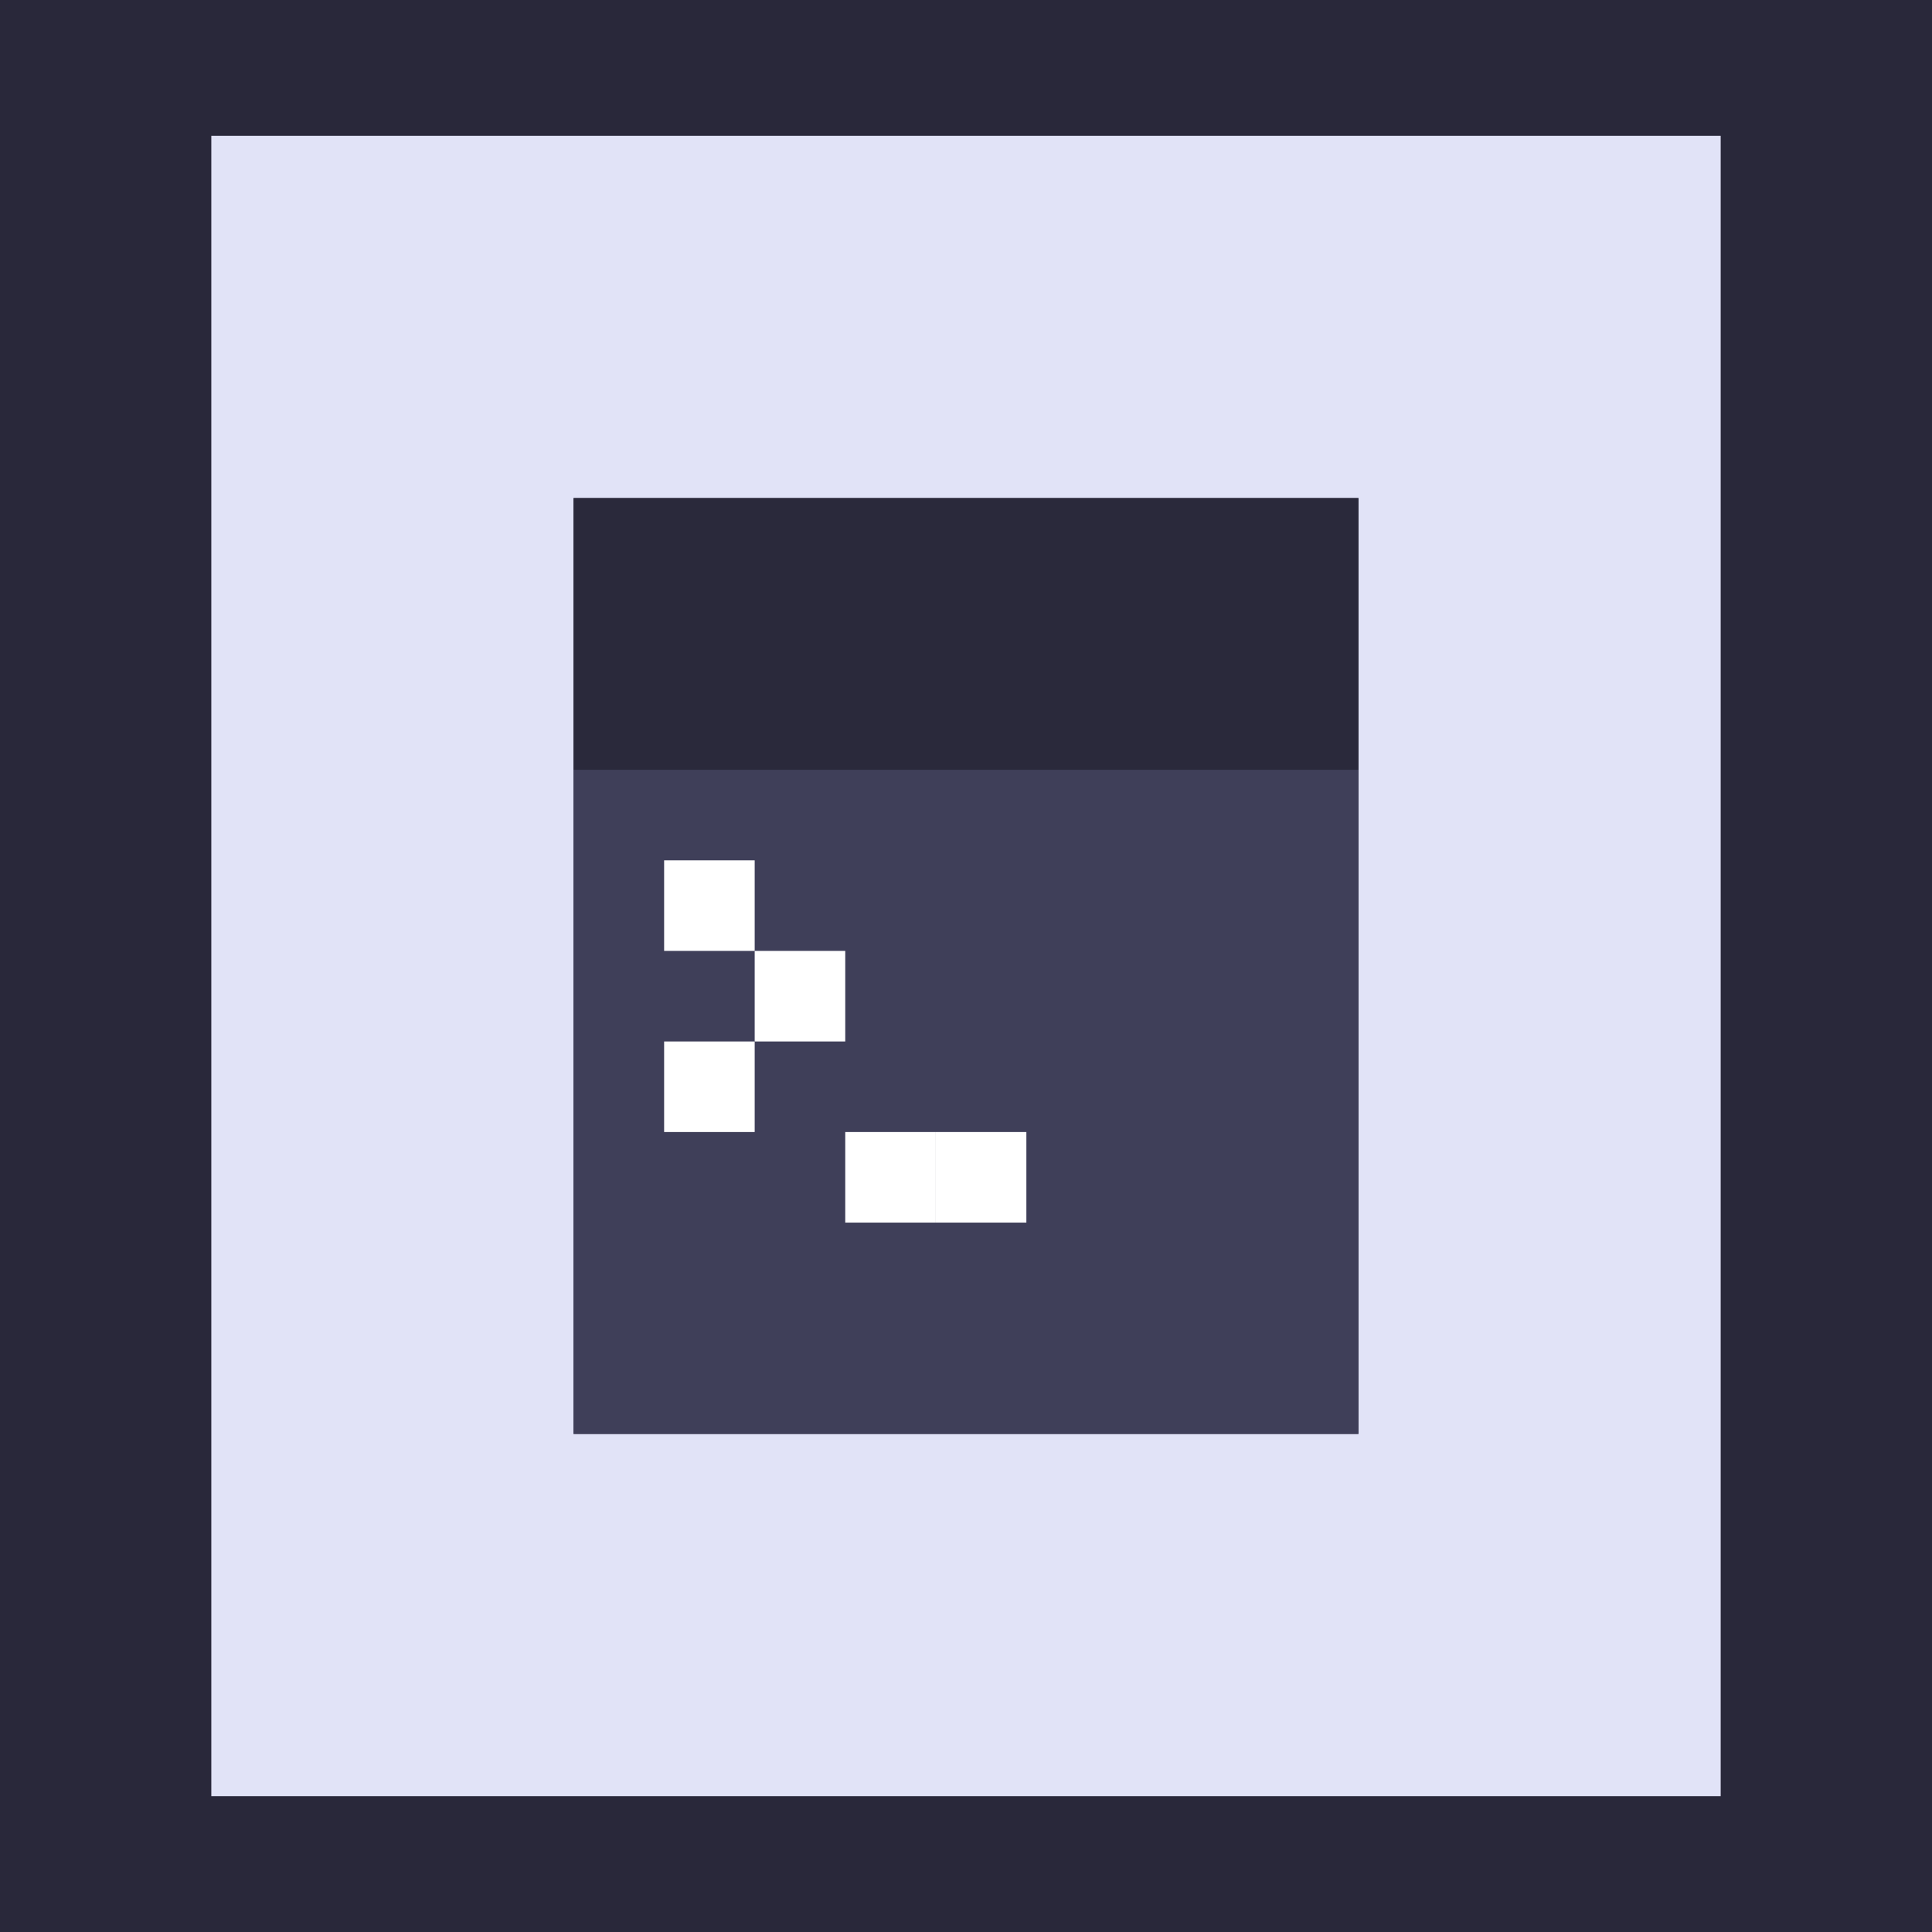
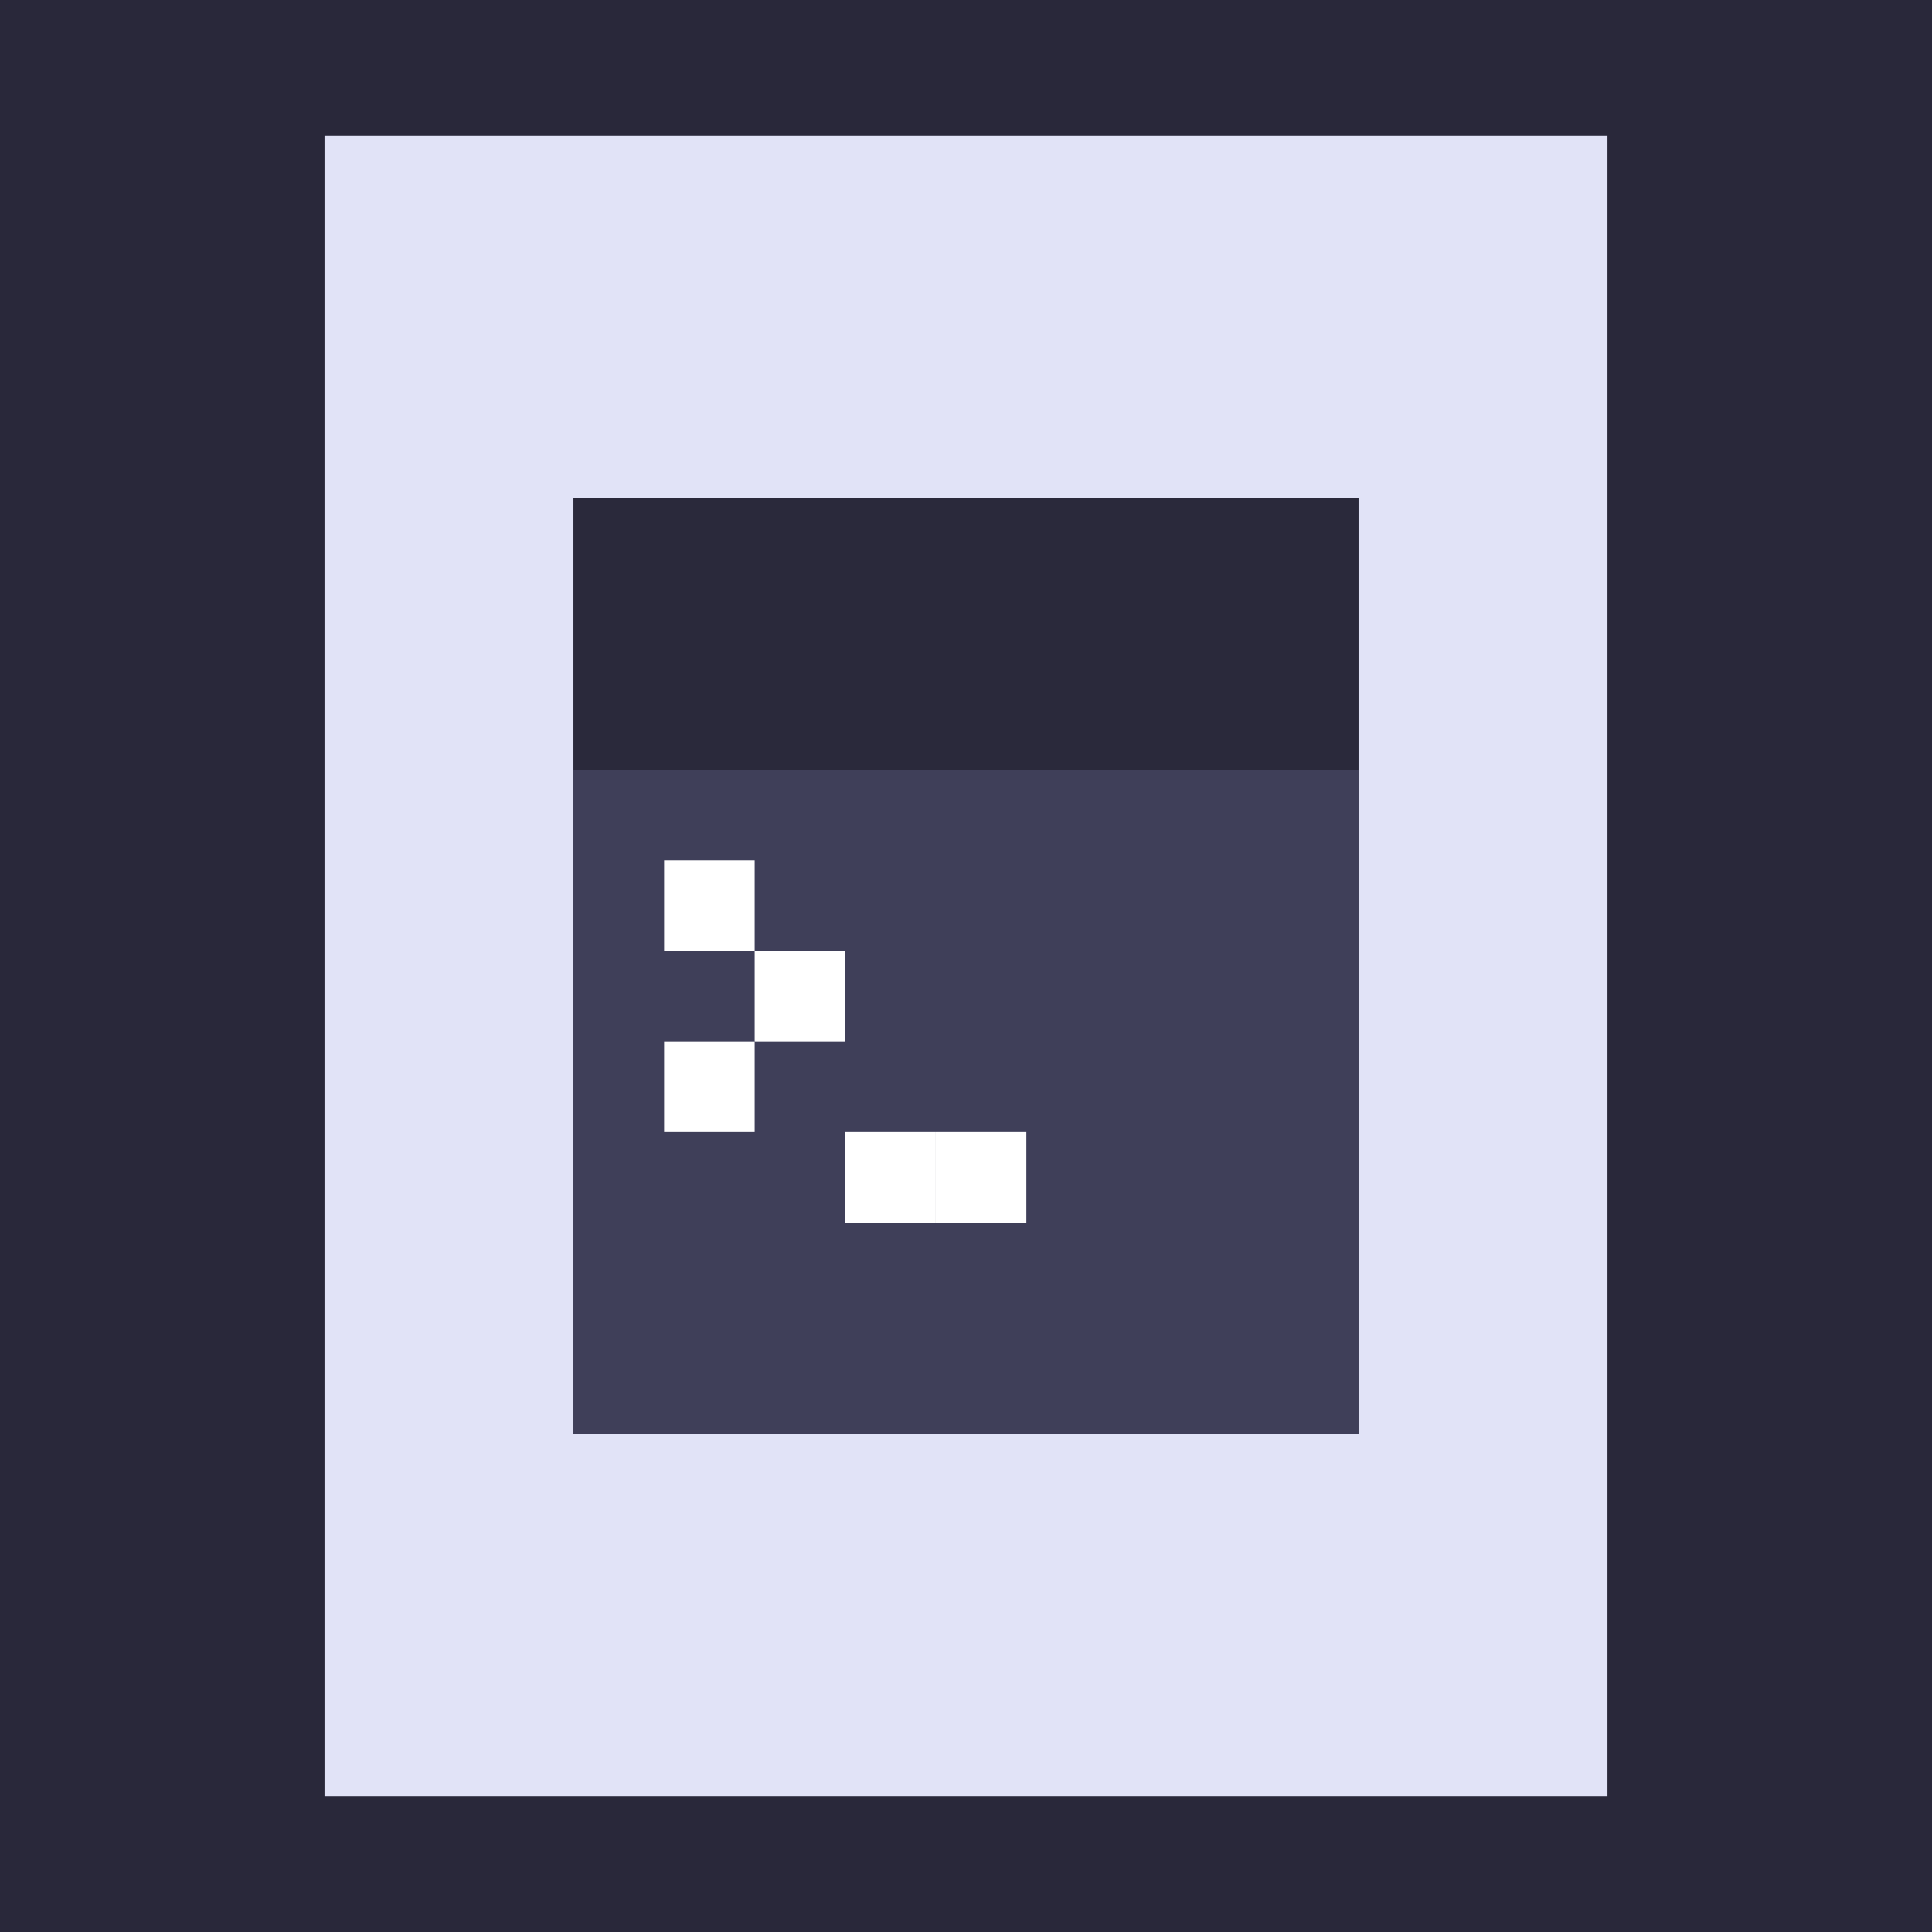
<svg xmlns="http://www.w3.org/2000/svg" width="512" height="512" viewBox="0 0 512 512" fill="none">
  <rect width="512" height="512" fill="#29283A" />
-   <path fill-rule="evenodd" clip-rule="evenodd" d="M456 36H56V476H456V36ZM360 132H152V380H360V132Z" fill="#E1E3F7" />
+   <path fill-rule="evenodd" clip-rule="evenodd" d="M426 36H86V476H426V36ZM360 132H152V380H360V132Z" fill="#E1E3F7" />
  <rect x="152" y="132" width="208" height="72" fill="#2A293B" />
  <rect x="152" y="204" width="208" height="176" fill="#3F3F59" />
  <g fill="#FFFFFF">
    <rect x="176" y="228" width="24" height="24" />
    <rect x="200" y="252" width="24" height="24" />
    <rect x="176" y="276" width="24" height="24" />
    <rect x="224" y="300" width="24" height="24" />
    <rect x="248" y="300" width="24" height="24" />
  </g>
</svg>
